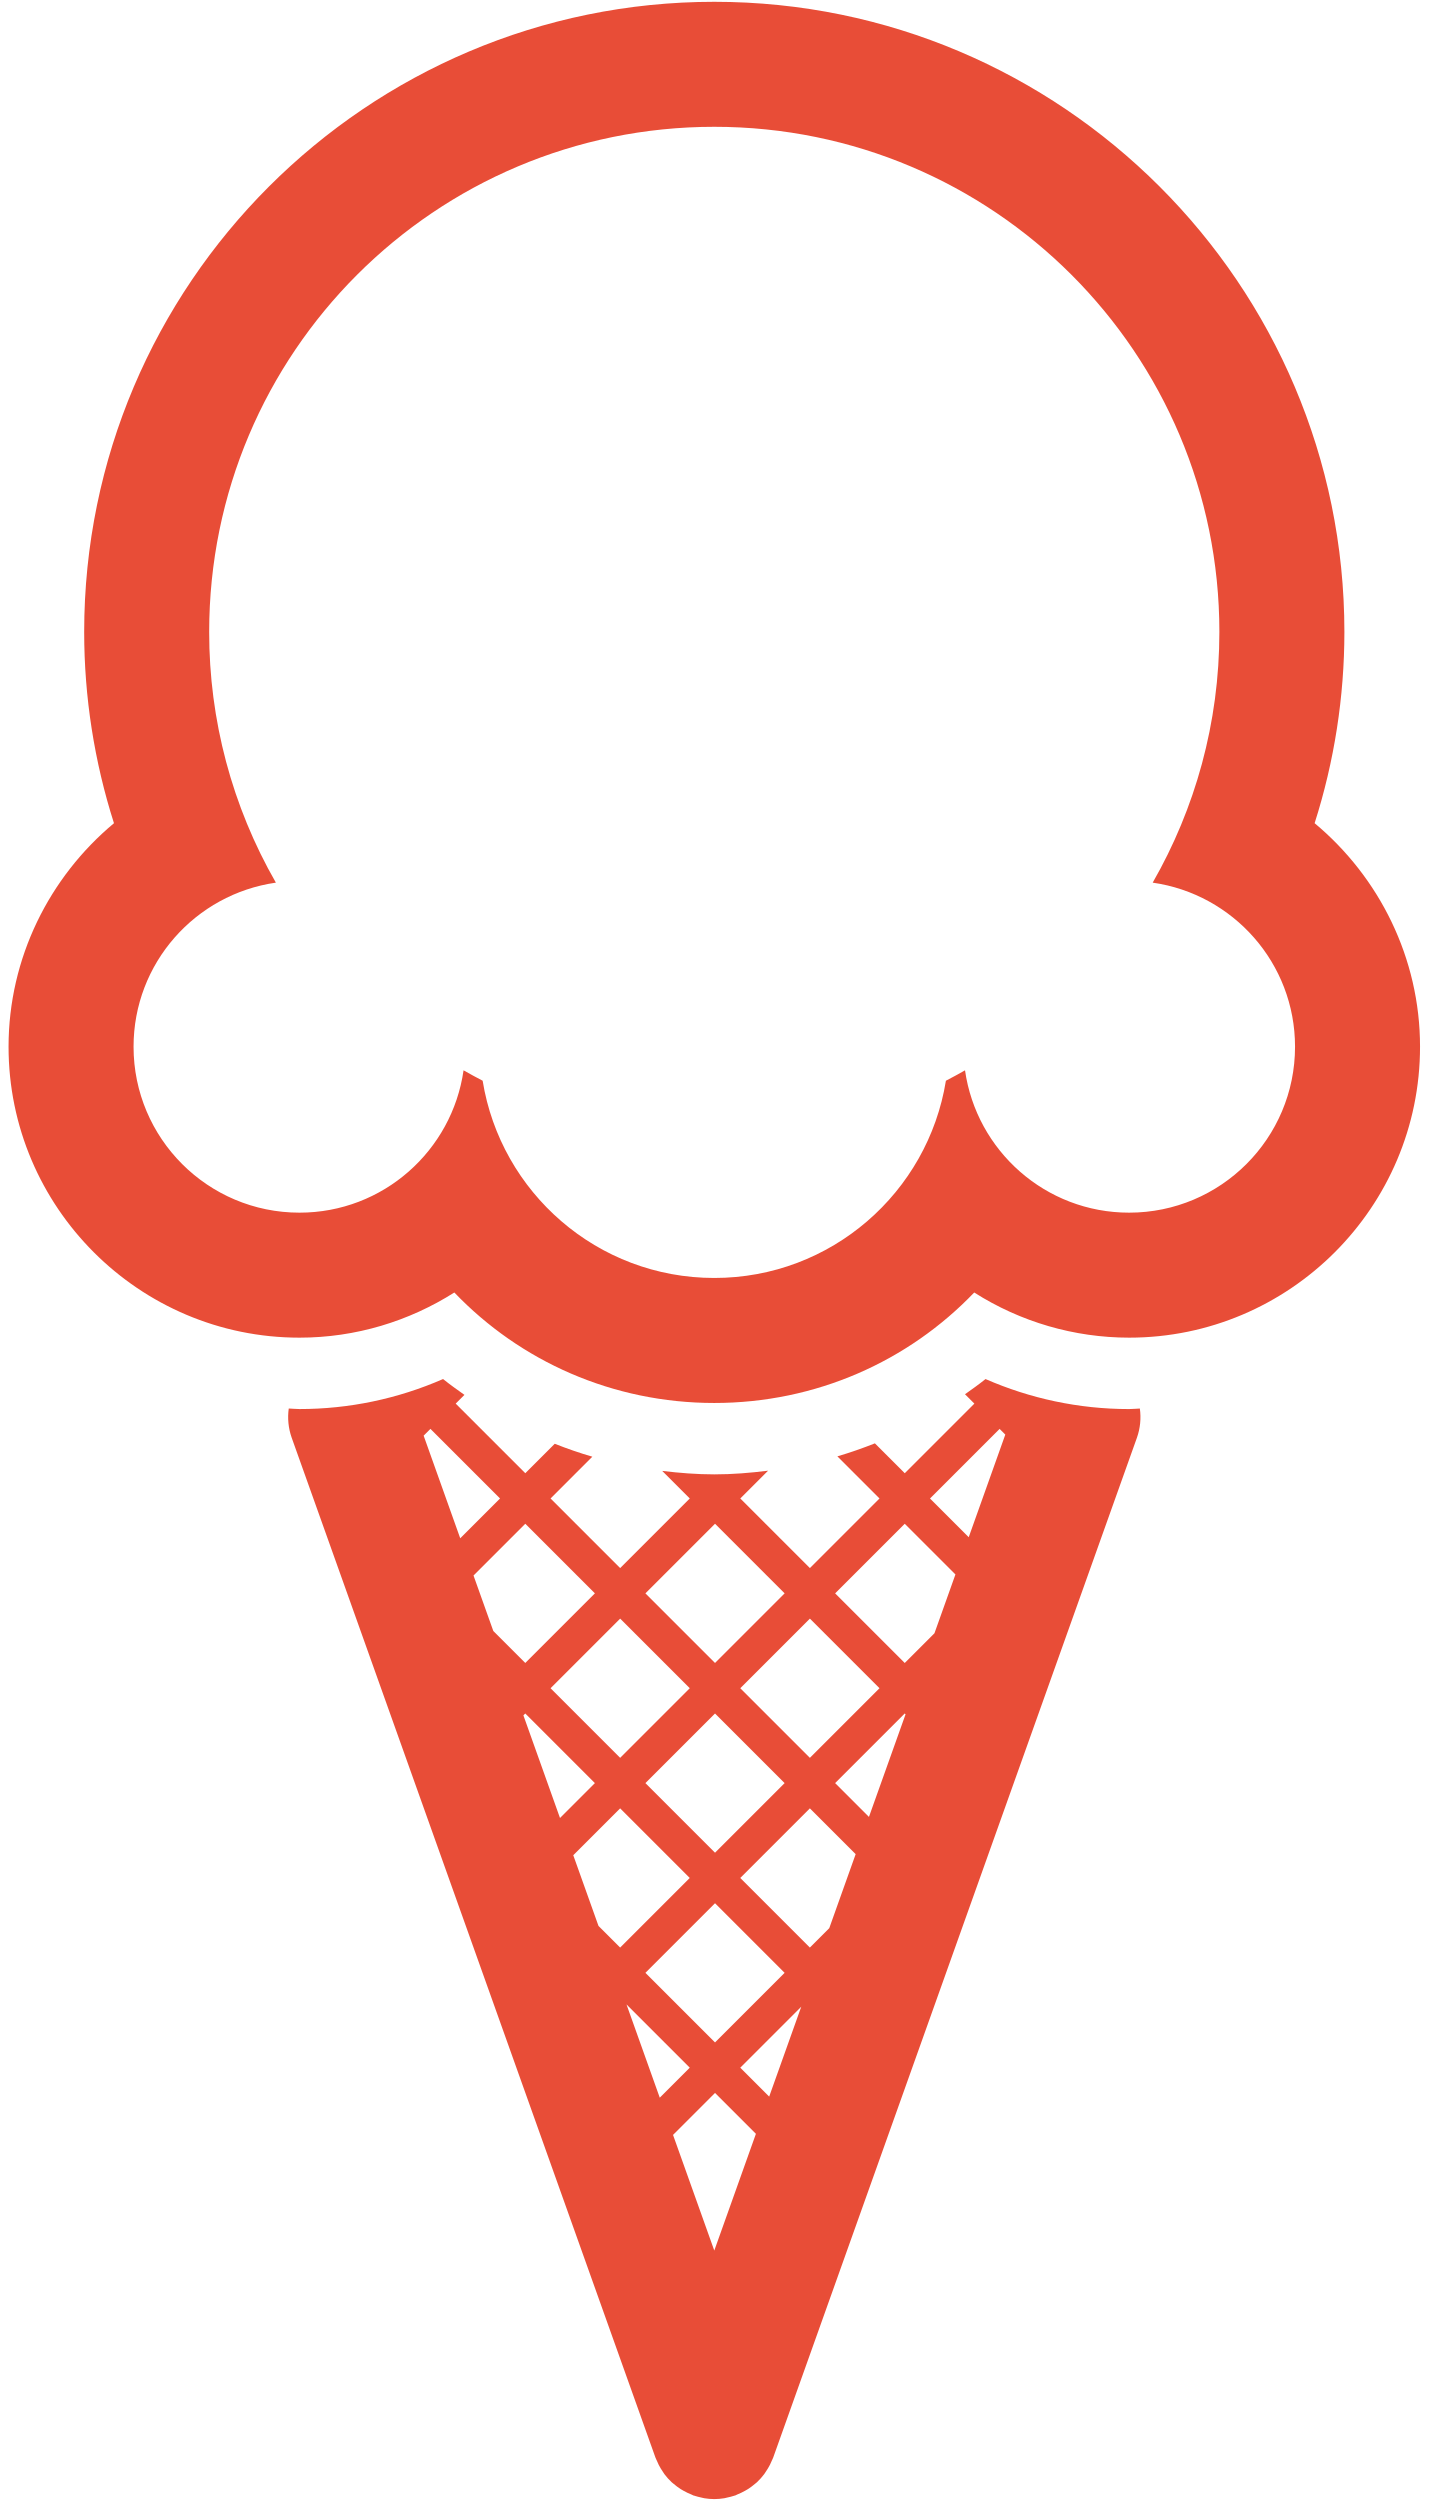
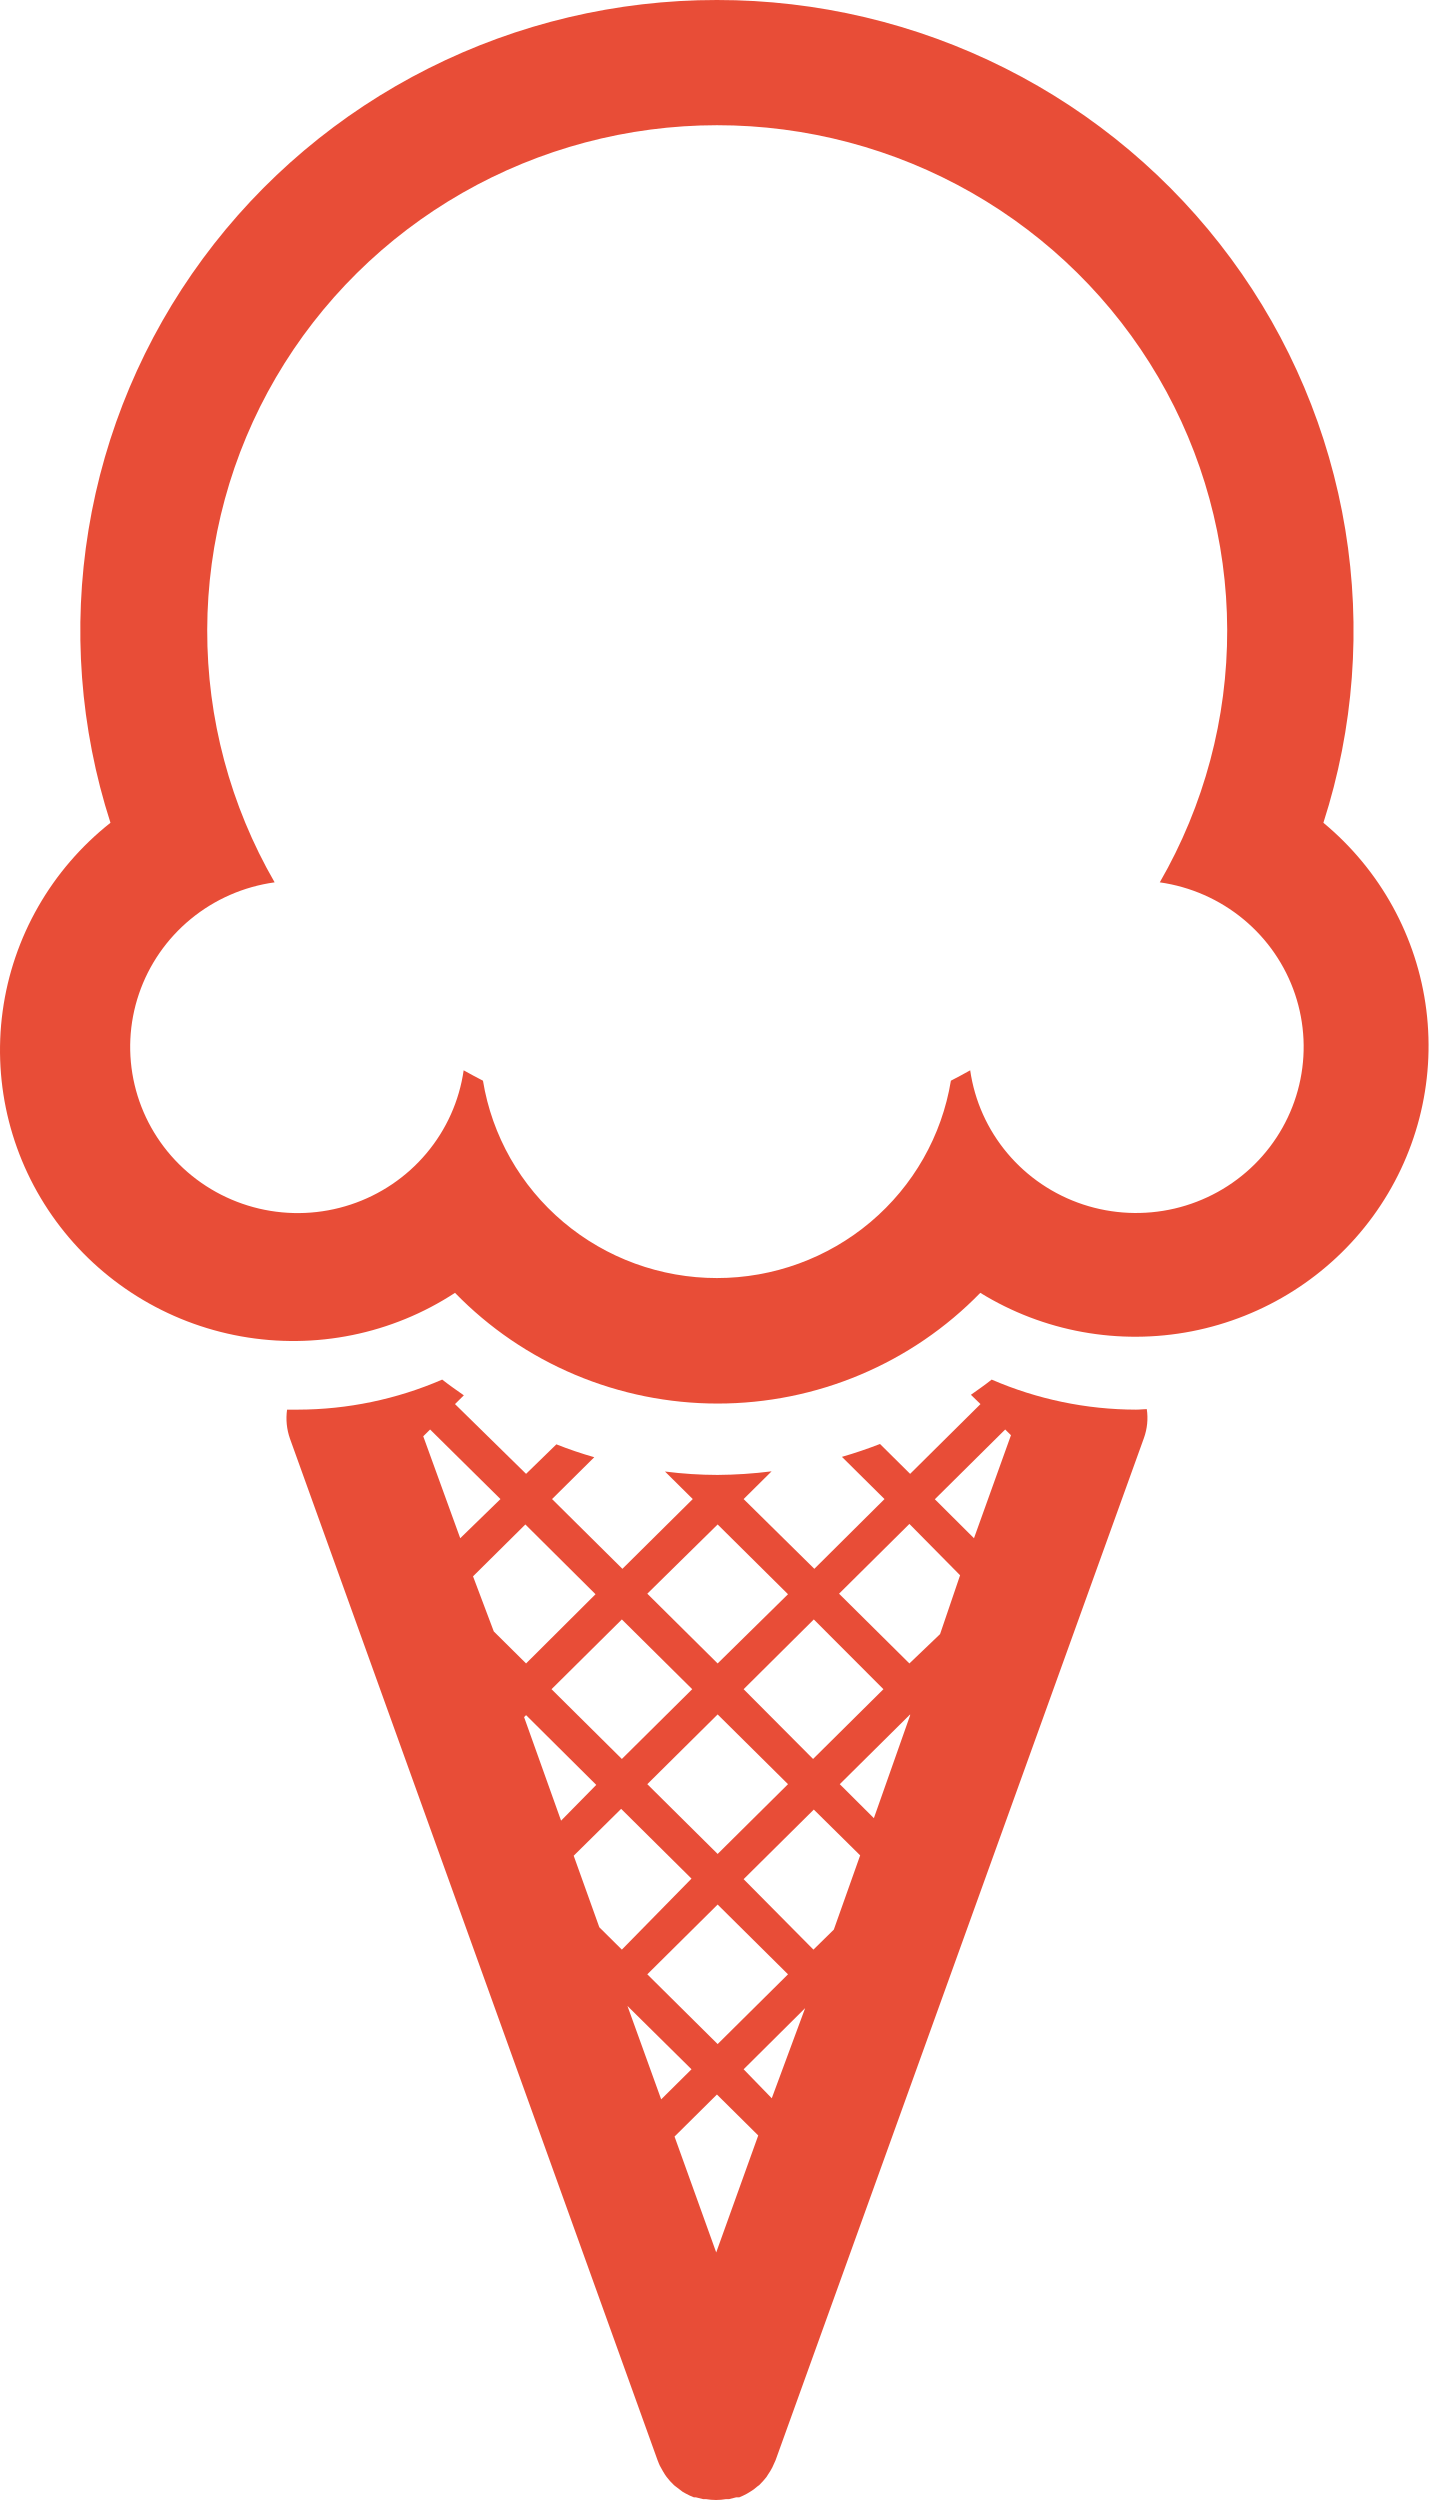
- <svg xmlns="http://www.w3.org/2000/svg" width="80" height="140" viewBox="0 0 80 140">
-   <path fill="#E84D37" d="M40 7.101c15.622 0 28.285 12.664 28.285 28.286 0 5.112-1.362 9.902-3.734 14.041 4.503.643 7.971 4.506 7.971 9.188a9.292 9.292 0 0 1-9.293 9.293c-4.682 0-8.545-3.467-9.188-7.971-.353.201-.709.396-1.07.583-1.012 6.26-6.426 11.045-12.971 11.045-6.546 0-11.96-4.786-12.972-11.046a29.753 29.753 0 0 1-1.069-.582c-.644 4.504-4.505 7.971-9.188 7.971-5.132 0-9.292-4.161-9.292-9.293 0-4.682 3.466-8.544 7.97-9.188a28.146 28.146 0 0 1-3.735-14.041C11.714 19.765 24.378 7.101 40 7.101m0-7C20.543.101 4.714 15.93 4.714 35.387c0 3.646.568 7.263 1.668 10.713C2.763 49.116.479 53.652.479 58.615c0 8.984 7.309 16.294 16.292 16.294 3.157 0 6.141-.925 8.672-2.529 3.681 3.846 8.86 6.187 14.557 6.187s10.875-2.341 14.556-6.187a16.181 16.181 0 0 0 8.673 2.529c8.984 0 16.293-7.31 16.293-16.294 0-4.962-2.284-9.499-5.903-12.516a35.317 35.317 0 0 0 1.667-10.713C75.285 15.93 59.456.101 40 .101z" />
-   <path fill="#E84D37" d="M63.229 78.908c-2.835 0-5.56-.598-8.04-1.681-.371.3-.761.574-1.149.851l.525.525-3.898 3.898-1.673-1.673c-.687.273-1.386.517-2.101.728l2.359 2.359-3.898 3.898-3.898-3.898 1.556-1.556c-.989.122-1.989.206-3.011.206-.988 0-1.958-.079-2.917-.194l1.543 1.544-3.898 3.898-3.898-3.898 2.339-2.34a23.605 23.605 0 0 1-2.104-.724L29.417 82.5l-3.898-3.898.49-.489c-.405-.288-.811-.575-1.197-.887a20.059 20.059 0 0 1-8.039 1.681c-.204 0-.401-.024-.603-.03a3.467 3.467 0 0 0 .16 1.622l20.375 57.125c.024.068.059.128.087.193.03.07.058.139.092.206.07.14.15.271.237.397.029.042.054.087.084.129.125.166.262.32.412.459.032.03.069.055.103.084.125.107.254.205.392.294.058.037.118.07.179.104.138.077.279.145.426.202.038.015.07.038.108.052.02.007.04.009.059.016.127.043.258.074.391.103.055.012.109.029.164.038.185.03.373.048.562.048s.377-.018.562-.048c.057-.009.113-.027.17-.04.13-.027.259-.058.384-.101.021-.007.041-.009.061-.016.04-.014.072-.037.111-.053.145-.058.285-.124.421-.2a3.34 3.34 0 0 0 .183-.106c.136-.088.265-.186.388-.291.034-.03.072-.056.105-.086.15-.14.287-.294.412-.46.03-.04.054-.084.082-.125.088-.128.169-.261.24-.401.033-.066.062-.134.09-.201.028-.066.064-.128.089-.197L63.672 80.5a3.467 3.467 0 0 0 .16-1.622c-.202.006-.399.03-.603.03zM49.252 94.541l-3.898 3.898-3.898-3.898 3.898-3.898 3.898 3.898zm-13.109 5.313l3.898-3.898 3.898 3.898-3.898 3.898-3.898-3.898zm7.796 10.625l-3.898 3.898-3.898-3.898 3.898-3.898 3.898 3.898zM40.041 85.33l3.898 3.898-3.898 3.898-3.898-3.898 3.898-3.898zm-1.414 9.211l-3.898 3.898-3.898-3.898 3.898-3.898 3.898 3.898zM23.724 80.397l.38-.38 3.898 3.898-2.229 2.229-2.049-5.747zm2.793 7.832l2.899-2.899 3.898 3.898-3.898 3.898-1.791-1.791-1.108-3.106zm2.794 7.832l.105-.105 3.898 3.898-1.954 1.954-2.049-5.747zm4.205 11.792l-1.413-3.96 2.625-2.625 3.898 3.898-3.898 3.898-1.212-1.211zm3.431 9.618l-1.863-5.223 3.543 3.543-1.68 1.68zm3.053 8.56l-2.31-6.476 2.351-2.351 2.29 2.29L40 126.031zm3.074-8.621l-1.619-1.619 3.415-3.415-1.796 5.034zm3.364-9.431l-1.085 1.085-3.898-3.898 3.898-3.898 2.564 2.564-1.479 4.147zm2.223-6.232l-1.894-1.894 3.898-3.898.046.045-2.05 5.747zm3.668-10.283l-1.663 1.663-3.898-3.898 3.898-3.898 2.838 2.838-1.175 3.295zm1.919-5.38l-2.168-2.168 3.898-3.898.319.319-2.049 5.747z" />
+ <svg xmlns="http://www.w3.org/2000/svg" width="80" height="140" viewBox="0 0 80 140" fill="none">
+   <path d="M40.148 7.012C45.154 7.01 50.073 8.314 54.412 10.791C58.75 13.268 62.356 16.832 64.867 21.127C67.379 25.421 68.709 30.294 68.723 35.258C68.737 40.222 67.435 45.103 64.948 49.411C66.673 49.656 68.296 50.371 69.634 51.479C70.972 52.586 71.973 54.041 72.524 55.68C73.075 57.32 73.155 59.079 72.754 60.761C72.354 62.443 71.489 63.981 70.257 65.203C69.025 66.425 67.473 67.282 65.777 67.679C64.081 68.076 62.307 67.997 60.653 67.451C59 66.904 57.532 65.912 56.416 64.585C55.299 63.258 54.577 61.649 54.331 59.938C53.977 60.139 53.614 60.329 53.25 60.519C52.745 63.604 51.149 66.409 48.749 68.434C46.348 70.459 43.299 71.571 40.148 71.571C36.996 71.571 33.948 70.459 31.547 68.434C29.147 66.409 27.551 63.604 27.046 60.519C26.682 60.329 26.319 60.139 25.965 59.938C25.719 61.651 24.997 63.261 23.879 64.589C22.762 65.917 21.293 66.91 19.638 67.456C17.983 68.003 16.207 68.081 14.509 67.682C12.812 67.283 11.261 66.423 10.029 65.198C8.797 63.973 7.934 62.432 7.537 60.748C7.139 59.064 7.223 57.303 7.779 55.663C8.334 54.024 9.34 52.57 10.682 51.466C12.024 50.361 13.651 49.65 15.379 49.411C12.893 45.105 11.591 40.227 11.604 35.266C11.616 30.304 12.943 25.433 15.451 21.14C17.959 16.846 21.561 13.282 25.895 10.802C30.229 8.323 35.144 7.016 40.148 7.012ZM40.148 6.74204e-06C34.539 -0.003 29.008 1.306 24.006 3.823C19.003 6.339 14.671 9.992 11.361 14.482C8.051 18.973 5.857 24.174 4.958 29.664C4.059 35.154 4.479 40.777 6.186 46.076C2.879 48.69 0.716 52.469 0.149 56.624C-0.419 60.78 0.652 64.993 3.139 68.386C5.625 71.778 9.336 74.089 13.498 74.836C17.659 75.584 21.951 74.711 25.48 72.399C27.386 74.36 29.67 75.919 32.197 76.984C34.724 78.05 37.442 78.599 40.188 78.599C42.934 78.599 45.652 78.05 48.179 76.984C50.706 75.919 52.991 74.36 54.897 72.399C58.427 74.577 62.658 75.347 66.739 74.553C70.819 73.758 74.443 71.46 76.881 68.12C79.318 64.78 80.388 60.648 79.874 56.557C79.36 52.466 77.3 48.72 74.11 46.076C75.817 40.777 76.237 35.154 75.338 29.664C74.439 24.174 72.245 18.973 68.935 14.482C65.625 9.992 61.293 6.339 56.29 3.823C51.288 1.306 45.757 -0.003 40.148 6.74204e-06Z" fill="#E84D37" />
+   <path d="M63.614 78.94C60.833 78.934 58.082 78.361 55.533 77.257C55.159 77.557 54.765 77.828 54.371 78.108L54.907 78.629L50.967 82.536L49.28 80.863C48.583 81.133 47.876 81.374 47.148 81.584L49.532 83.948L45.603 87.854L41.643 83.948L43.209 82.395C42.204 82.522 41.192 82.589 40.178 82.596C39.195 82.594 38.214 82.53 37.239 82.405L38.794 83.948L34.855 87.854L30.915 83.948L33.279 81.604C32.56 81.4 31.852 81.159 31.157 80.883L29.46 82.536L25.48 78.629L25.975 78.138C25.561 77.848 25.157 77.567 24.763 77.257C22.214 78.361 19.463 78.934 16.682 78.94C16.48 78.94 16.278 78.94 16.076 78.94C15.999 79.486 16.054 80.042 16.237 80.562L36.825 137.776C36.847 137.845 36.874 137.912 36.905 137.977C36.933 138.046 36.967 138.113 37.006 138.177C37.077 138.317 37.158 138.447 37.239 138.578L37.33 138.708C37.454 138.873 37.593 139.027 37.744 139.169L37.845 139.249L38.239 139.549L38.421 139.649C38.56 139.726 38.706 139.793 38.855 139.85H38.966L39.37 139.95H39.532C39.906 140.017 40.289 140.017 40.663 139.95H40.835L41.229 139.85H41.401C41.546 139.791 41.688 139.724 41.825 139.649L42.007 139.539C42.148 139.457 42.281 139.36 42.401 139.249L42.512 139.169C42.66 139.025 42.799 138.871 42.926 138.708L43.007 138.578C43.097 138.45 43.178 138.316 43.249 138.177L43.431 137.776L64.059 80.532C64.246 80.013 64.302 79.456 64.22 78.91C64.018 78.91 63.867 78.94 63.614 78.94ZM49.472 94.595L45.532 98.502L41.643 94.595L45.573 90.689L49.472 94.595ZM36.249 99.914L40.188 96.008L44.128 99.914L40.188 103.821L36.249 99.914ZM44.128 110.562L40.188 114.468L36.249 110.562L40.188 106.655L44.128 110.562ZM40.188 85.37L44.128 89.277L40.188 93.153L36.249 89.247L40.188 85.37ZM38.764 94.595L34.824 98.502L30.885 94.595L34.824 90.689L38.764 94.595ZM23.702 80.432L24.086 80.052L28.026 83.948L25.773 86.141L23.702 80.432ZM26.49 88.275L29.42 85.37L33.349 89.277L29.46 93.153L27.652 91.36L26.49 88.275ZM29.349 96.158L29.46 96.048L33.39 99.954L31.42 101.957L29.349 96.158ZM33.562 107.927L32.127 103.921L34.784 101.296L38.724 105.203L34.824 109.179L33.562 107.927ZM37.026 117.563L35.138 112.335L38.724 115.88L37.026 117.563ZM40.108 126.137L37.774 119.647L40.148 117.293L42.461 119.586L40.108 126.137ZM43.219 117.503L41.643 115.88L45.088 112.455L43.219 117.503ZM46.694 108.058L45.552 109.179L41.643 105.233L45.573 101.336L48.169 103.901L46.694 108.058ZM48.937 101.817L47.027 99.914L50.967 96.008V96.058L48.937 101.817ZM52.644 91.51L50.926 93.153L46.987 89.247L50.926 85.34L53.765 88.215L52.644 91.51ZM54.543 86.141L52.351 83.958L56.291 80.052L56.614 80.372L54.543 86.141Z" fill="#E84D37" />
</svg>
